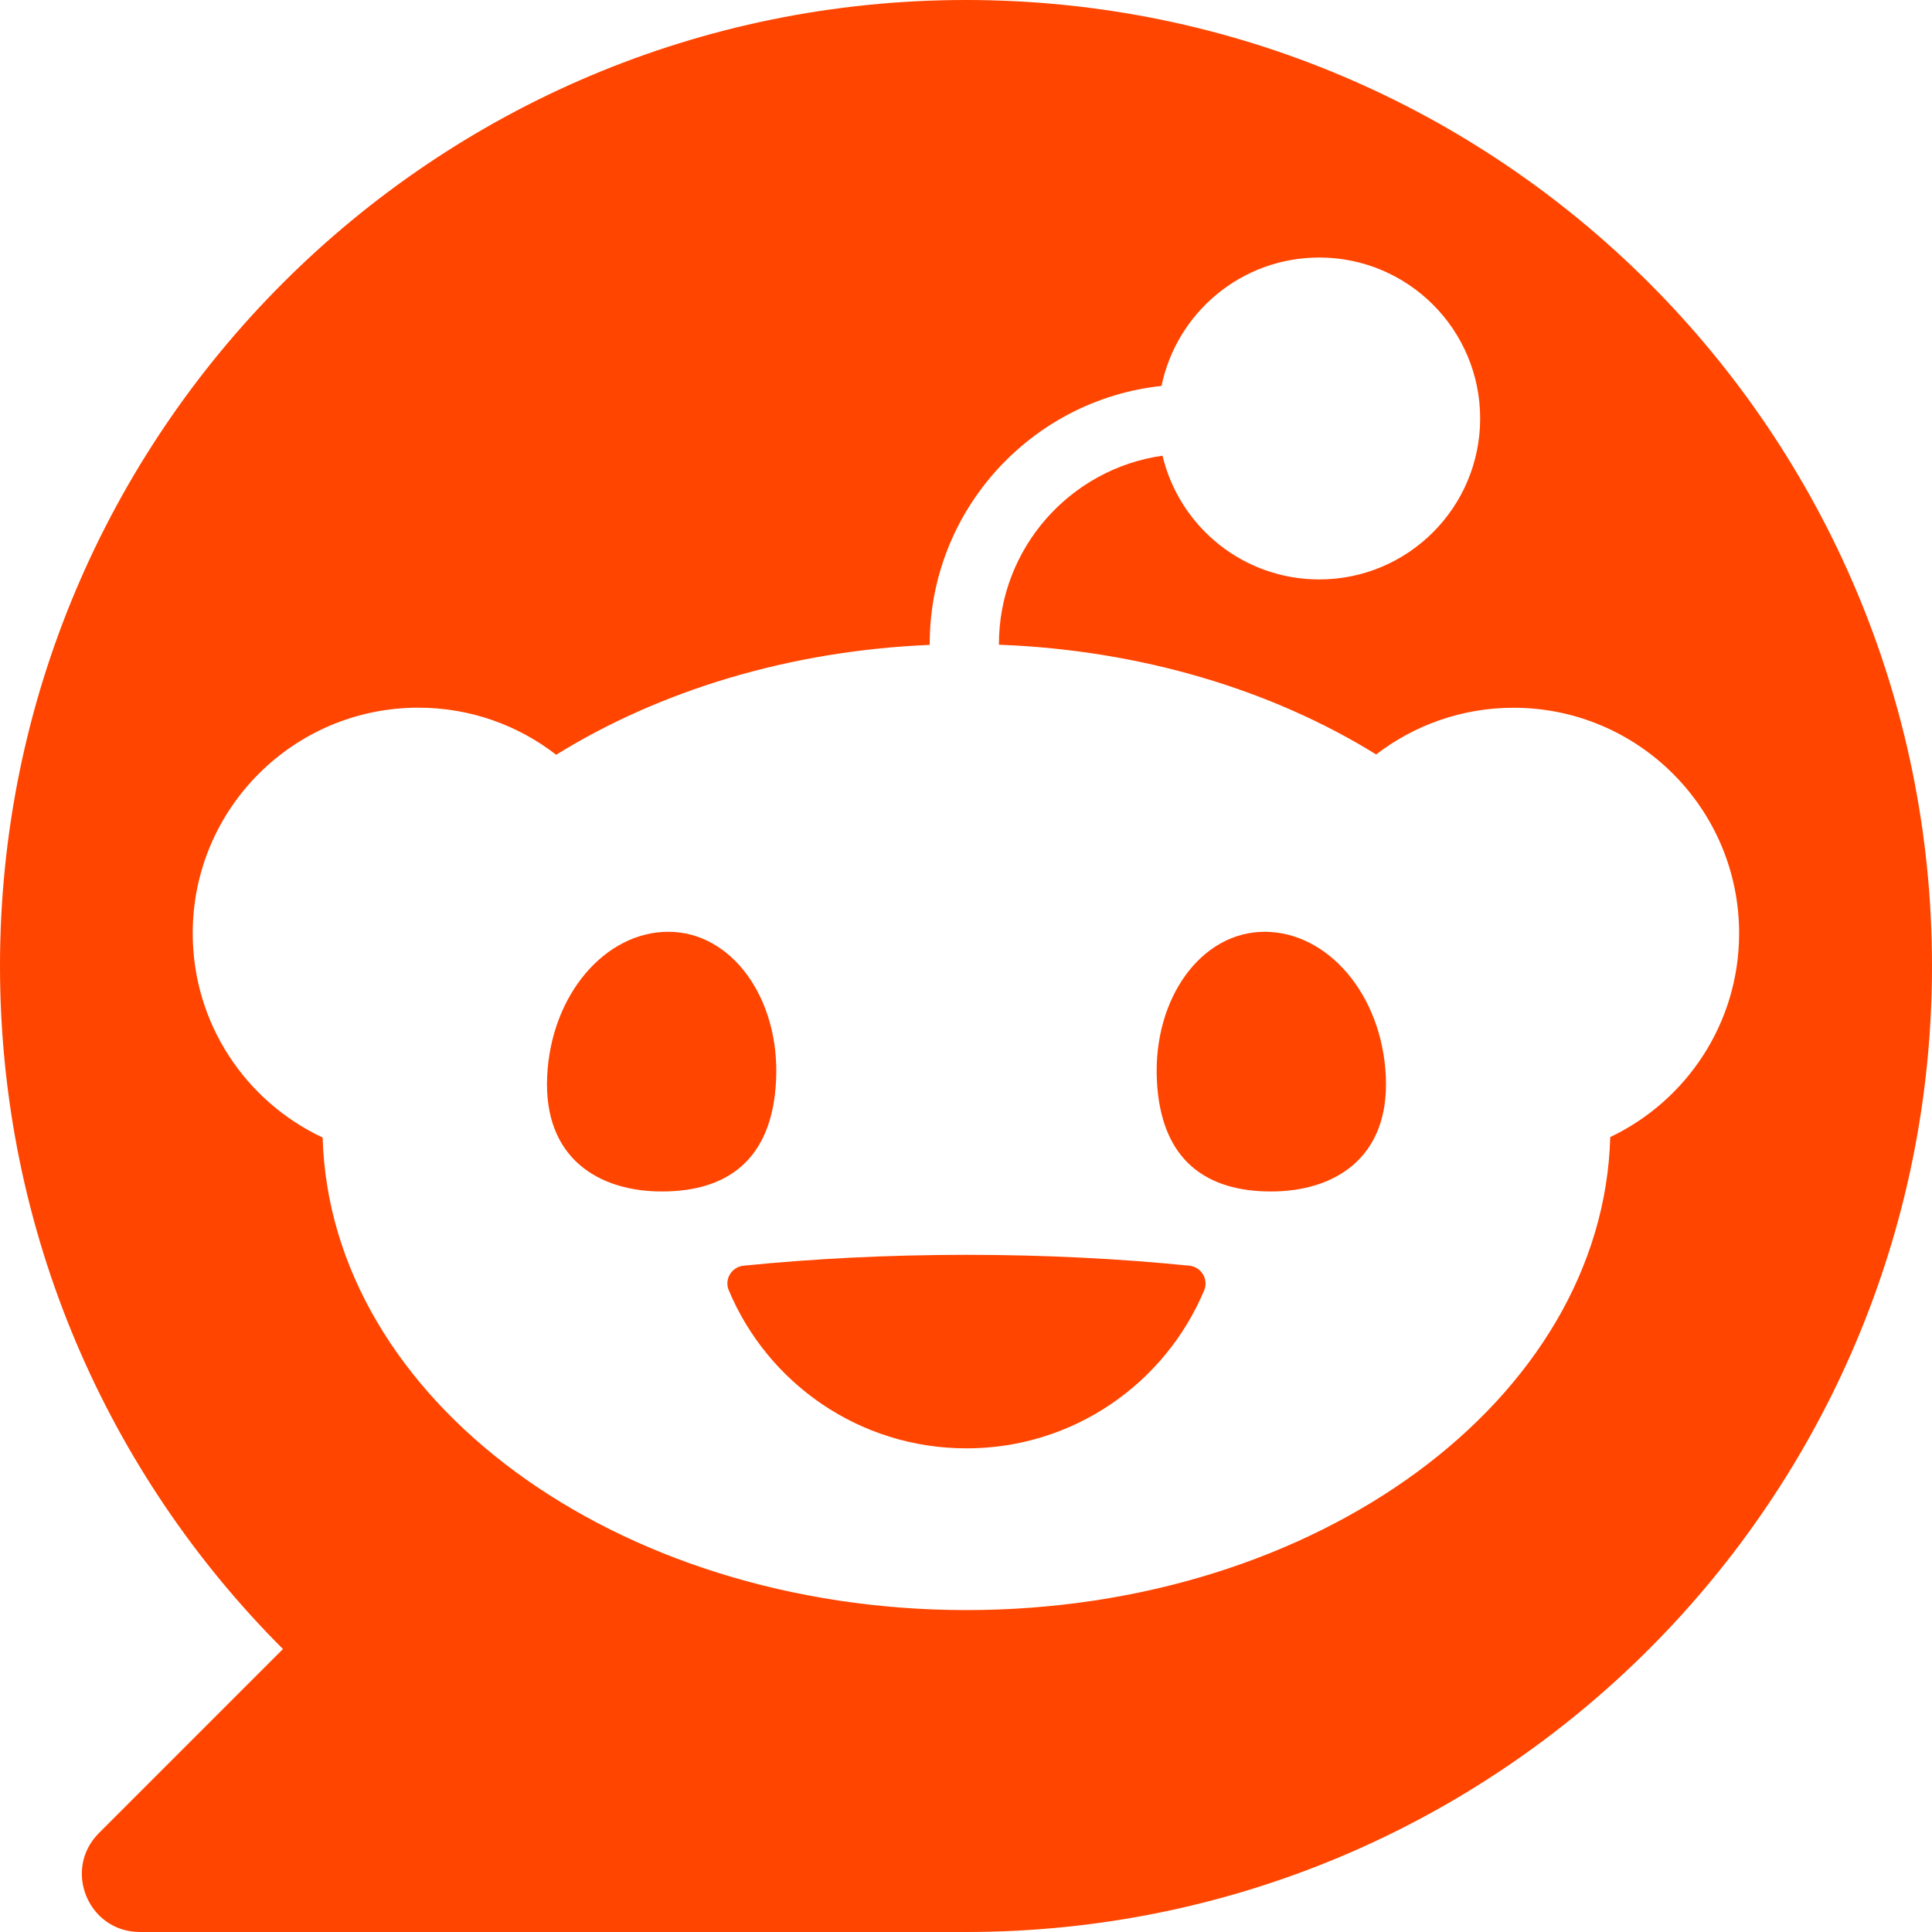
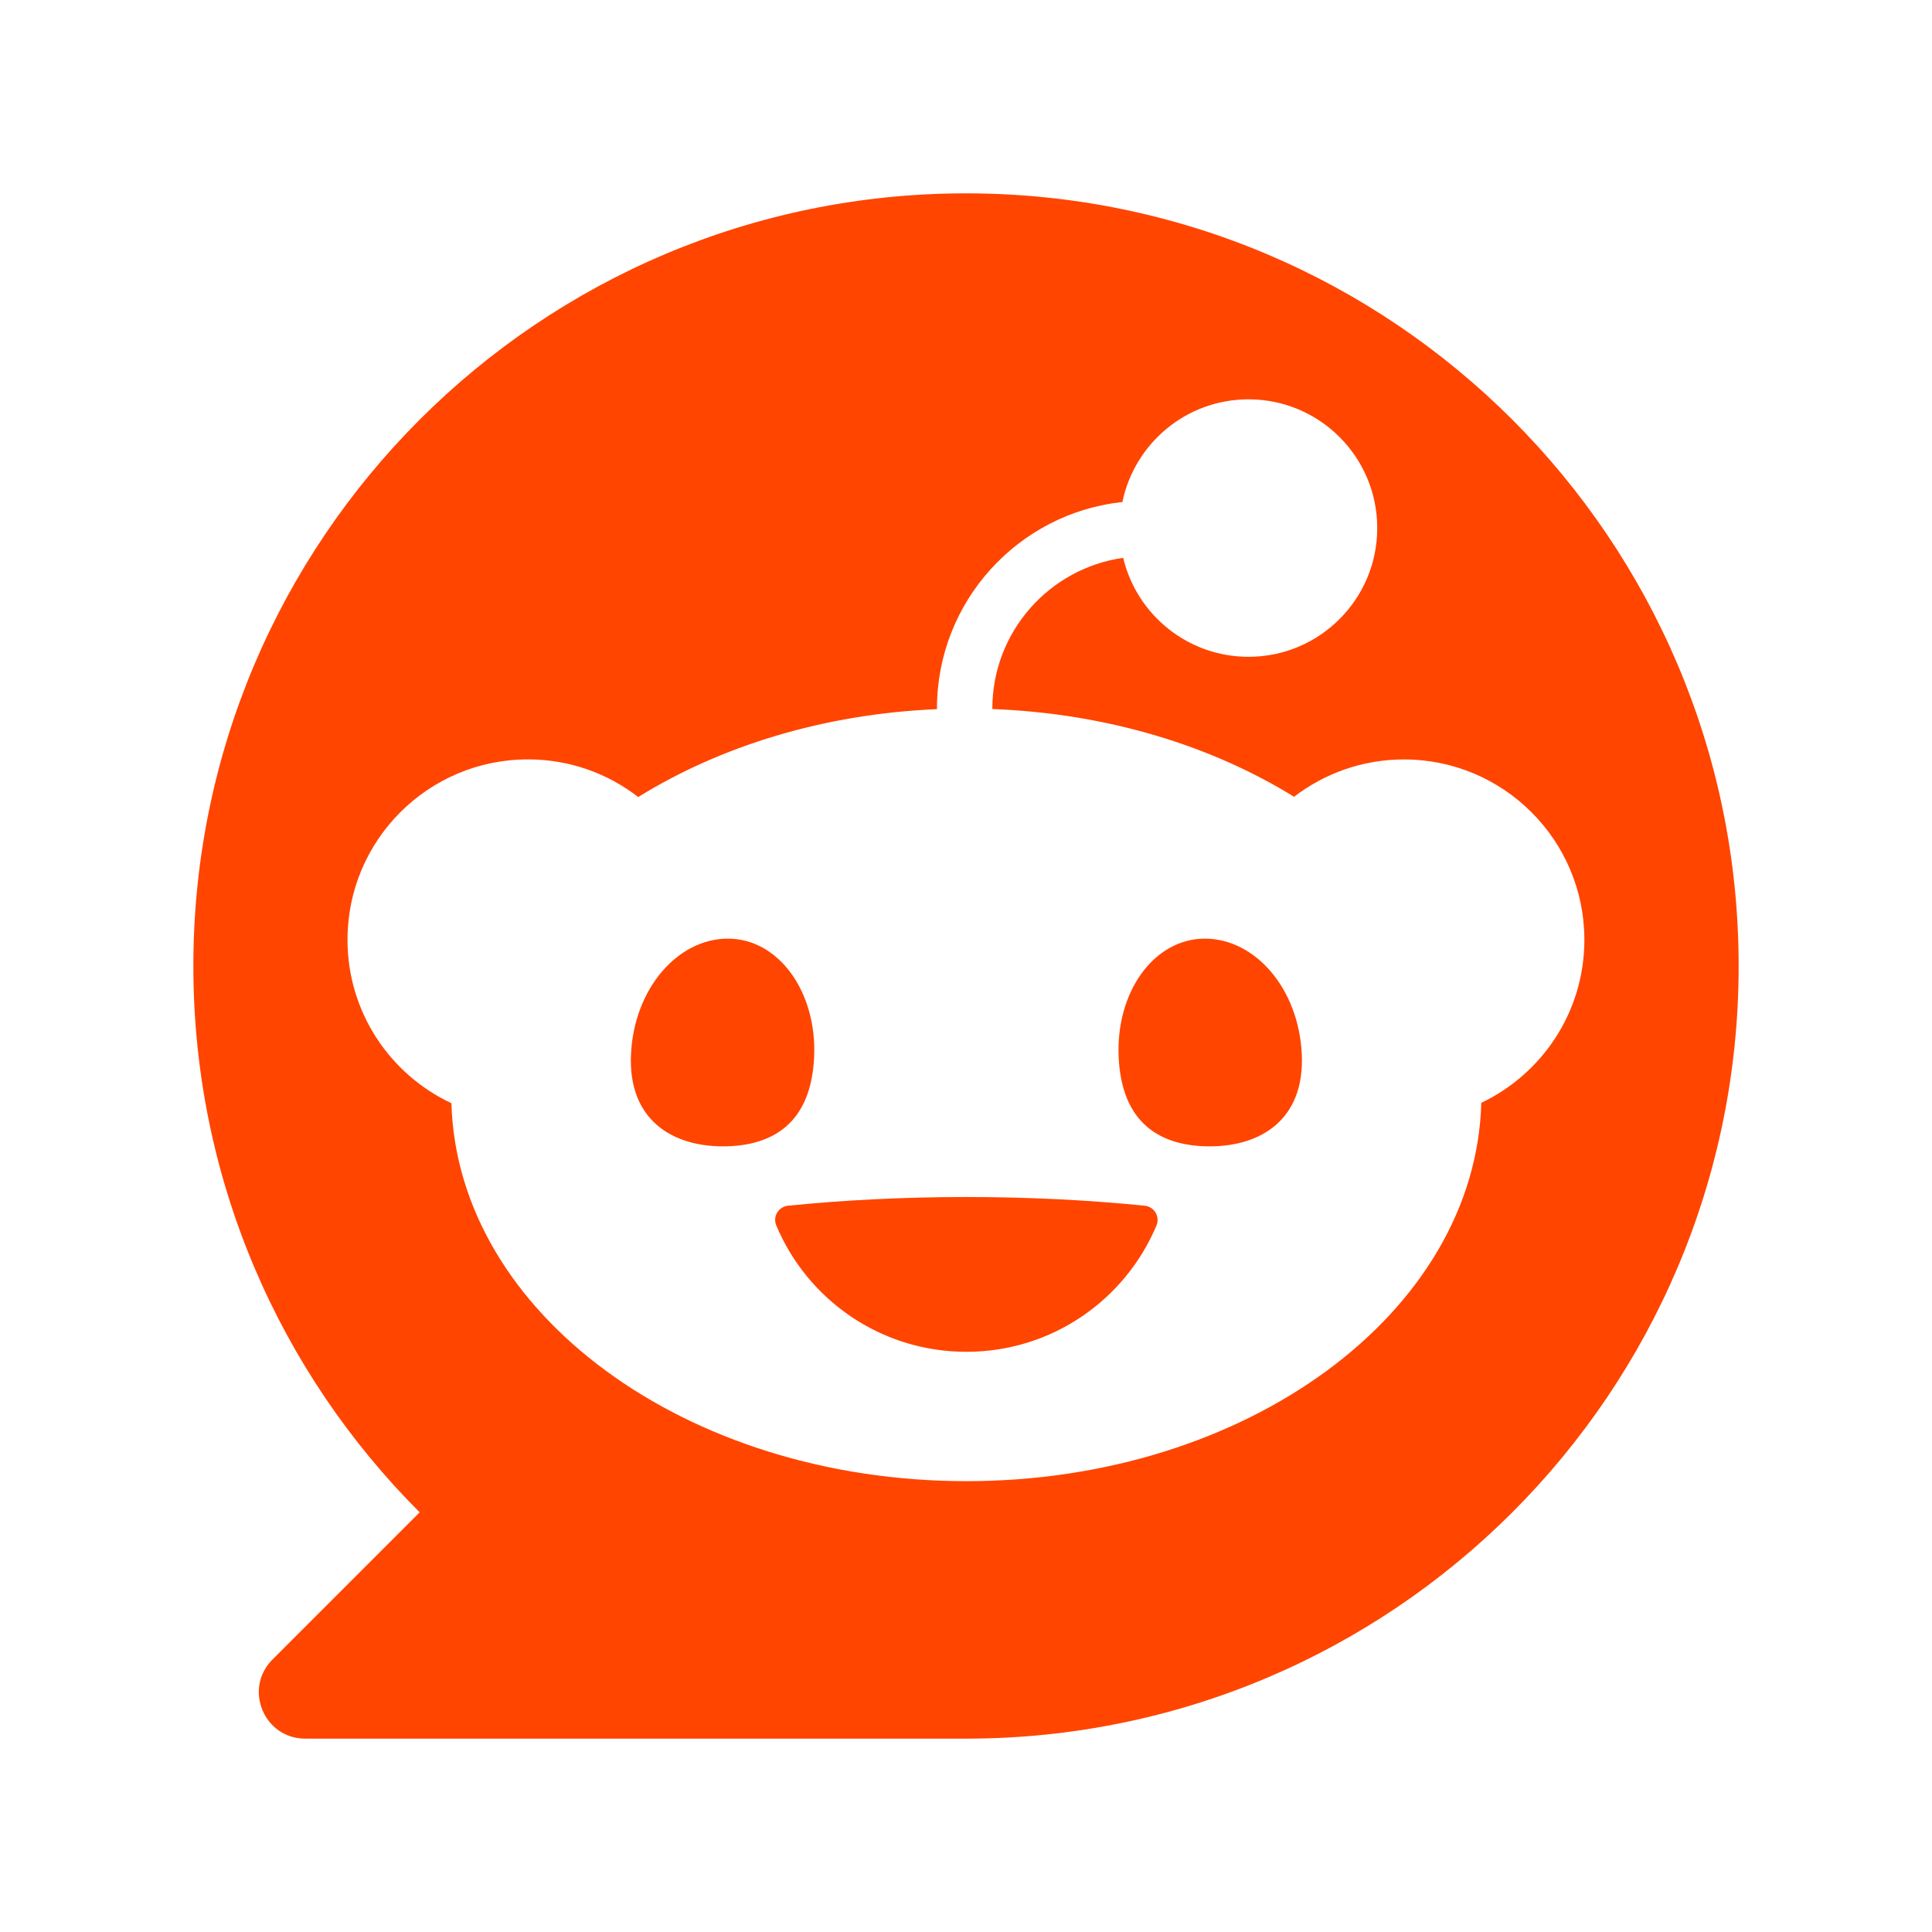
- <svg xmlns="http://www.w3.org/2000/svg" fill="#FF4500" role="img" viewBox="0 0 24 24">
-   <path d="M12 0C5.373 0 0 5.373 0 12c0 3.314 1.343 6.314 3.515 8.485l-2.286 2.286C.775 23.225 1.097 24 1.738 24H12c6.627 0 12-5.373 12-12S18.627 0 12 0Zm4.388 3.199c1.104 0 1.999.895 1.999 1.999 0 1.105-.895 2-1.999 2-.946 0-1.739-.657-1.947-1.539v.002c-1.147.162-2.032 1.15-2.032 2.341v.007c1.776.067 3.4.567 4.686 1.363.473-.363 1.064-.58 1.707-.58 1.547 0 2.802 1.254 2.802 2.802 0 1.117-.655 2.081-1.601 2.531-.088 3.256-3.637 5.876-7.997 5.876-4.361 0-7.905-2.617-7.998-5.87-.954-.447-1.614-1.415-1.614-2.538 0-1.548 1.255-2.802 2.803-2.802.645 0 1.239.218 1.712.585 1.275-.79 2.881-1.291 4.64-1.365v-.01c0-1.663 1.263-3.034 2.88-3.207.188-.911.993-1.595 1.959-1.595Zm-8.085 8.376c-.784 0-1.459.78-1.506 1.797-.047 1.016.64 1.429 1.426 1.429.786 0 1.371-.369 1.418-1.385.047-1.017-.553-1.841-1.338-1.841Zm7.406 0c-.786 0-1.385.824-1.338 1.841.047 1.017.634 1.385 1.418 1.385.785 0 1.473-.413 1.426-1.429-.046-1.017-.721-1.797-1.506-1.797Zm-3.703 4.013c-.974 0-1.907.048-2.77.135-.147.015-.241.168-.183.305.483 1.154 1.622 1.964 2.953 1.964 1.33 0 2.47-.81 2.953-1.964.057-.137-.037-.29-.184-.305-.863-.087-1.795-.135-2.769-.135Z" />
+ <svg xmlns="http://www.w3.org/2000/svg" fill="#FF4500" role="img" viewBox="0 0 100 100">
+   <g transform="translate(10.00781 10.00781) scale(3.332682)">
+     <path d="M12 0C5.373 0 0 5.373 0 12c0 3.314 1.343 6.314 3.515 8.485l-2.286 2.286C.775 23.225 1.097 24 1.738 24H12c6.627 0 12-5.373 12-12S18.627 0 12 0Zm4.388 3.199c1.104 0 1.999.895 1.999 1.999 0 1.105-.895 2-1.999 2-.946 0-1.739-.657-1.947-1.539v.002c-1.147.162-2.032 1.15-2.032 2.341v.007c1.776.067 3.4.567 4.686 1.363.473-.363 1.064-.58 1.707-.58 1.547 0 2.802 1.254 2.802 2.802 0 1.117-.655 2.081-1.601 2.531-.088 3.256-3.637 5.876-7.997 5.876-4.361 0-7.905-2.617-7.998-5.87-.954-.447-1.614-1.415-1.614-2.538 0-1.548 1.255-2.802 2.803-2.802.645 0 1.239.218 1.712.585 1.275-.79 2.881-1.291 4.64-1.365v-.01c0-1.663 1.263-3.034 2.88-3.207.188-.911.993-1.595 1.959-1.595Zm-8.085 8.376c-.784 0-1.459.78-1.506 1.797-.047 1.016.64 1.429 1.426 1.429.786 0 1.371-.369 1.418-1.385.047-1.017-.553-1.841-1.338-1.841Zm7.406 0c-.786 0-1.385.824-1.338 1.841.047 1.017.634 1.385 1.418 1.385.785 0 1.473-.413 1.426-1.429-.046-1.017-.721-1.797-1.506-1.797Zm-3.703 4.013c-.974 0-1.907.048-2.77.135-.147.015-.241.168-.183.305.483 1.154 1.622 1.964 2.953 1.964 1.33 0 2.47-.81 2.953-1.964.057-.137-.037-.29-.184-.305-.863-.087-1.795-.135-2.769-.135Z" />
+   </g>
</svg>
